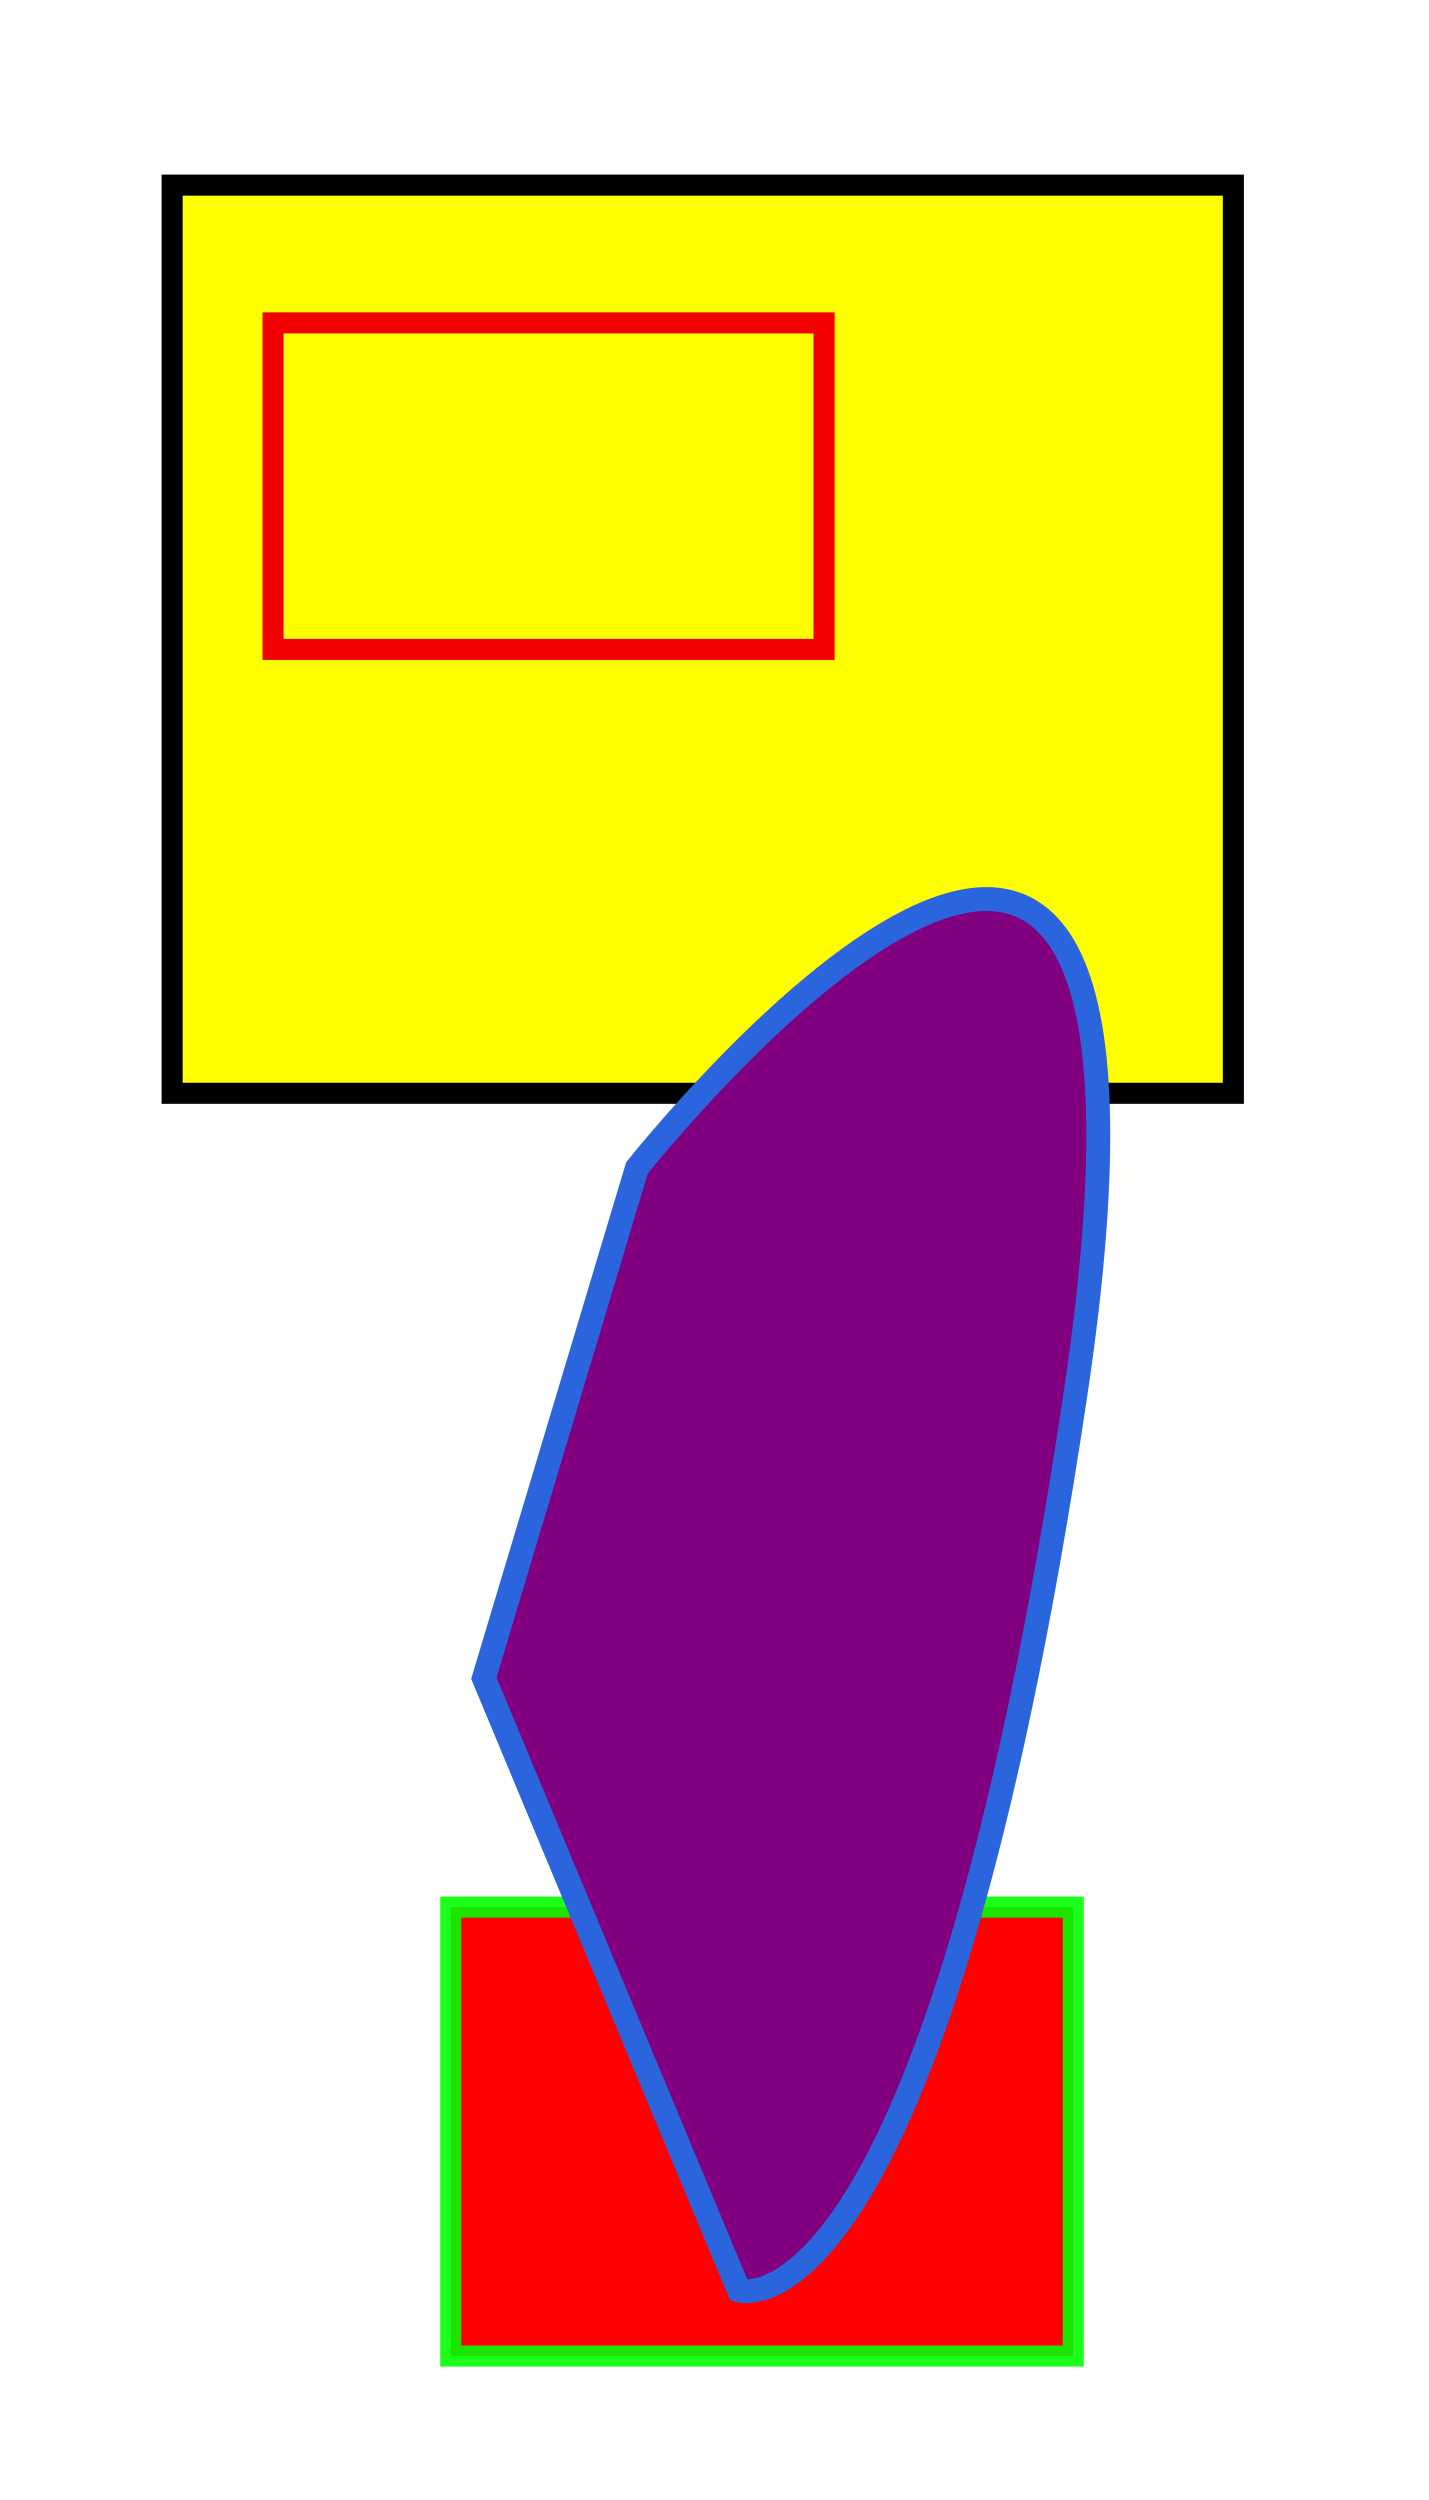
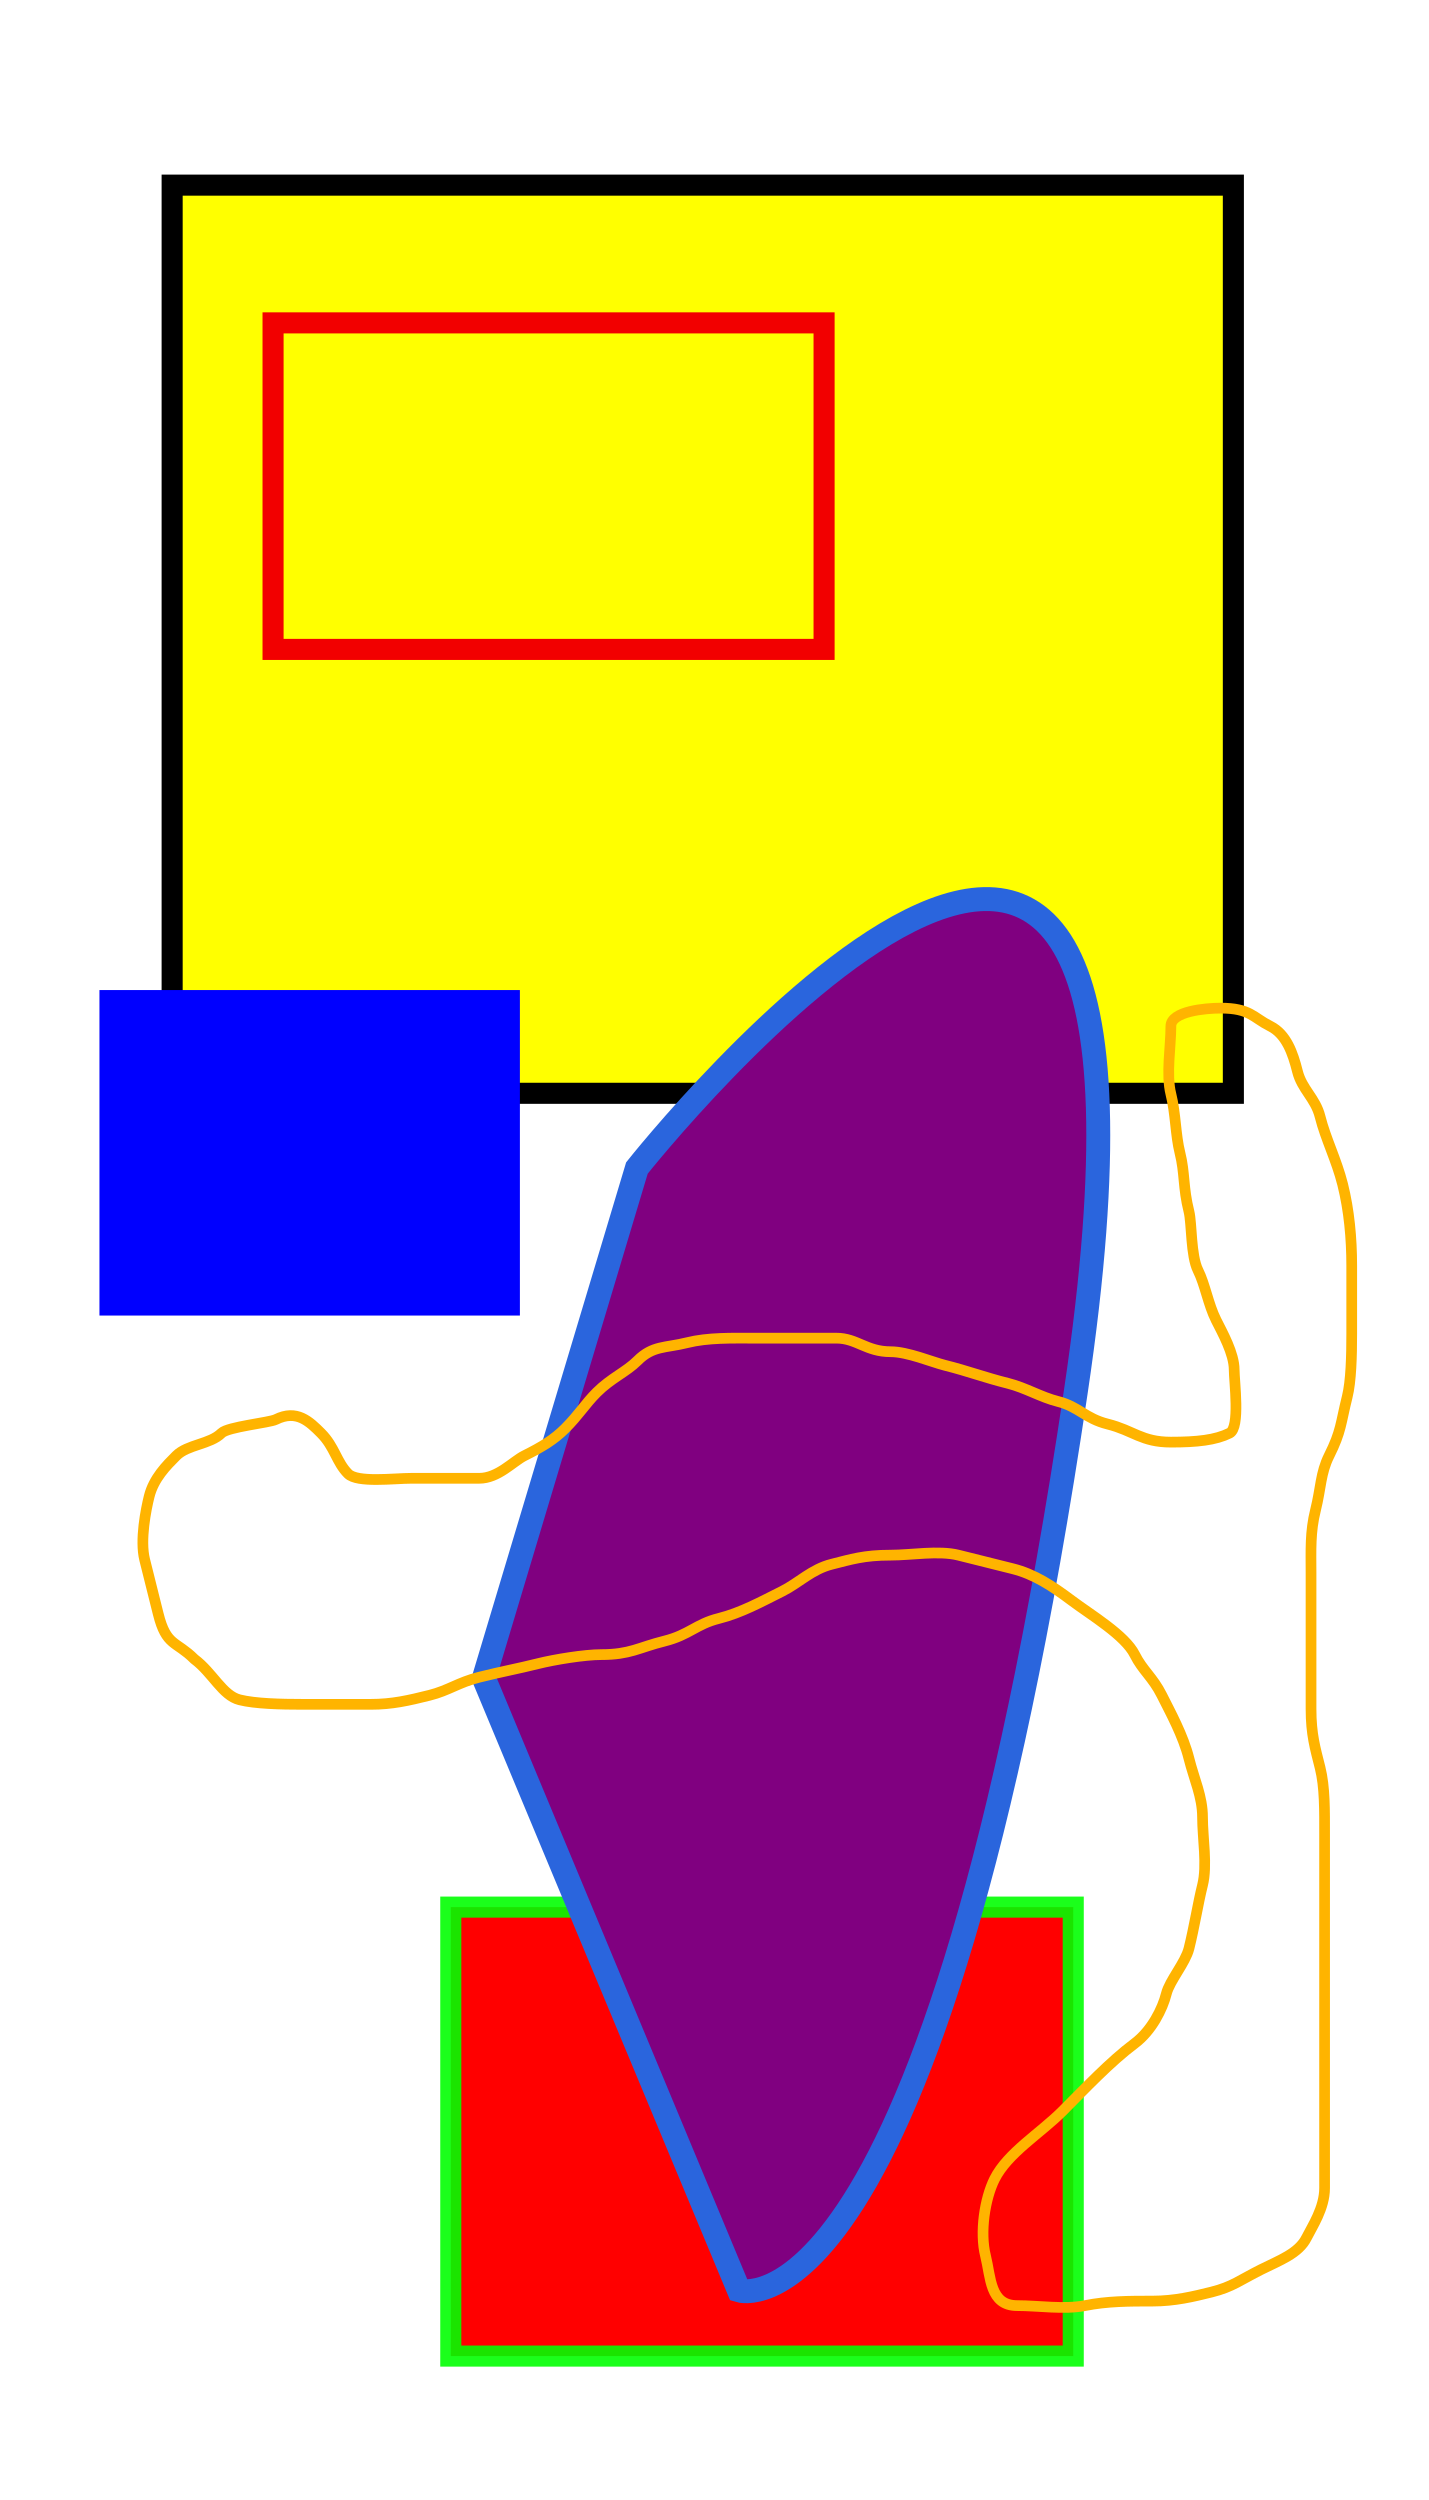
<svg xmlns="http://www.w3.org/2000/svg" width="400" height="700" id="svg2" version="1.0">
  <defs id="defs4">
    </defs>
  <g id="layer1">
    <g id="g3163" transform="translate(-63.50814,-131.1754)">
      <rect y="183.013" x="111.707" height="254.286" width="297.143" id="rect2389" style="opacity:1;fill:#ffff00;fill-opacity:1;stroke:#000000;stroke-width:5.9;stroke-miterlimit:4;stroke-dasharray:none;stroke-opacity:1" />
      <rect y="221.581" x="139.964" height="91.429" width="154.286" id="rect3161" style="opacity:1;fill:#ffff00;fill-opacity:1;stroke:#f20000;stroke-width:5.9;stroke-miterlimit:4;stroke-dasharray:none;stroke-opacity:1" />
    </g>
    <g id="g2430" transform="translate(-75.94937,74.68354)">
      <rect y="459.306" x="202.17" height="125.714" width="174.286" id="rect3167" style="opacity:1;fill:#ff0000;fill-opacity:1;stroke:#00ff00;stroke-width:5.9;stroke-miterlimit:4;stroke-dasharray:none;stroke-opacity:0.891" />
      <path id="path3169" d="M 211.429,395.219 L 254.286,252.362 C 254.286,252.362 417.143,46.648 377.143,315.219 C 337.143,583.791 282.857,566.648 282.857,566.648 L 211.429,395.219 z" style="fill:#800080;fill-rule:evenodd;stroke:#2a65dd;stroke-width:6.7;stroke-linecap:butt;stroke-linejoin:miter;stroke-miterlimit:4;stroke-dasharray:none;stroke-opacity:1" />
    </g>
+     <path style="fill:none;fill-rule:evenodd;stroke:#ffb400;stroke-width:3;stroke-linecap:butt;stroke-linejoin:miter;stroke-miterlimit:4;stroke-dasharray:none;stroke-opacity:1" d="M 54.43,464.557 C 49.272,459.399 46.581,461.008 44.304,451.899 C 42.946,446.467 41.854,442.099 40.506,436.709 C 39.141,431.249 40.873,422.586 41.772,418.987 C 43.04,413.918 46.631,410.331 49.367,407.595 C 52.532,404.43 58.861,404.43 62.025,401.266 C 63.784,399.507 75.441,398.355 77.215,397.468 C 83.096,394.528 86.663,398.055 89.873,401.266 C 93.741,405.133 94.209,409.398 97.468,412.658 C 100.066,415.256 110.34,413.924 115.19,413.924 C 121.519,413.924 127.848,413.924 134.177,413.924 C 139.456,413.924 143.604,409.211 146.835,407.595 C 151.733,405.146 155.114,403.114 158.228,400 C 162.095,396.133 163.829,393.133 167.089,389.873 C 171.085,385.877 175.376,384.118 178.481,381.013 C 182.779,376.715 186.277,377.481 192.405,375.949 C 198.205,374.499 204.848,374.684 211.392,374.684 C 218.987,374.684 226.582,374.684 234.177,374.684 C 239.9,374.684 242.549,378.481 249.367,378.481 C 254.141,378.481 260.937,381.373 264.557,382.278 C 271.088,383.911 275.565,385.663 282.278,387.342 C 287.108,388.549 291.492,391.227 296.203,392.405 C 302.04,393.864 303.864,397.168 310.127,398.734 C 317.406,400.554 319.658,403.797 327.848,403.797 C 335.111,403.797 340.338,403.249 344.304,401.266 C 347.304,399.766 345.57,386.757 345.57,383.544 C 345.57,378.972 342.254,373.115 340.506,369.62 C 338.3,365.207 337.439,359.688 335.443,355.696 C 333.402,351.613 333.727,342.503 332.911,339.241 C 331.207,332.424 331.811,328.511 330.38,322.785 C 329.131,317.791 329.206,311.762 327.848,306.329 C 326.468,300.809 327.848,293.065 327.848,287.342 C 327.848,283.14 337.54,282.278 341.772,282.278 C 350.023,282.278 350.831,284.909 355.696,287.342 C 360.145,289.566 361.999,294.831 363.291,300 C 364.556,305.061 368.325,307.477 369.62,312.658 C 371.169,318.854 374.24,324.807 375.949,331.646 C 377.754,338.863 378.481,346.691 378.481,354.43 C 378.481,360.76 378.481,367.089 378.481,373.418 C 378.481,379.639 378.309,386.764 377.215,391.139 C 375.355,398.579 375.589,400.721 372.152,407.595 C 369.725,412.448 369.889,416.646 368.354,422.785 C 366.803,428.991 367.089,434.049 367.089,440.506 C 367.089,446.835 367.089,453.165 367.089,459.494 C 367.089,465.823 367.089,472.152 367.089,478.481 C 367.089,485.692 368.261,489.501 369.62,494.937 C 370.981,500.381 370.886,506.879 370.886,513.924 C 370.886,521.519 370.886,529.114 370.886,536.709 C 370.886,543.038 370.886,549.367 370.886,555.696 C 370.886,562.025 370.886,568.354 370.886,574.684 C 370.886,581.013 370.886,587.342 370.886,593.671 C 370.886,600 370.886,606.329 370.886,612.658 C 370.886,618.285 367.397,623.433 365.823,626.582 C 363.622,630.983 358.232,632.909 353.165,635.443 C 347.157,638.447 345.123,640.302 339.24,641.772 C 334.161,643.042 328.895,644.304 322.785,644.304 C 316.065,644.304 310.002,644.329 303.797,645.57 C 298.011,646.727 290.733,645.57 284.81,645.57 C 277.123,645.57 277.453,637.66 275.949,631.646 C 274.307,625.074 275.725,615.639 278.481,610.127 C 282.123,602.843 291.271,597.336 297.468,591.139 C 303.894,584.713 310.772,577.364 317.722,572.152 C 322.465,568.594 325.514,562.502 326.582,558.228 C 327.496,554.573 331.908,549.584 332.911,545.57 C 334.395,539.636 335.467,532.815 336.709,527.848 C 338.089,522.328 336.709,514.584 336.709,508.861 C 336.709,503.017 334.375,498.262 332.911,492.405 C 331.292,485.928 327.68,479.41 325.316,474.684 C 322.785,469.62 319.941,467.731 317.722,463.291 C 315.01,457.868 305.47,452.203 300,448.101 C 294.636,444.078 289.627,440.761 283.544,439.241 C 278.029,437.862 273.333,436.688 268.354,435.443 C 262.835,434.063 255.09,435.443 249.367,435.443 C 241.854,435.443 238.284,436.632 232.911,437.975 C 227.255,439.389 223.734,443.196 218.987,445.57 C 213.319,448.404 207.474,451.613 201.266,453.165 C 194.87,454.764 192.99,457.765 186.076,459.494 C 178.768,461.321 176.427,463.291 168.354,463.291 C 163.69,463.291 155.271,464.663 150.633,465.823 C 144.767,467.289 140.653,468.001 134.177,469.62 C 128.364,471.073 125.6,473.347 120.253,474.684 C 114.385,476.15 109.785,477.215 103.797,477.215 C 97.468,477.215 91.139,477.215 84.81,477.215 C 78.589,477.215 71.464,477.043 67.089,475.949 C 62.288,474.749 59.572,468.413 54.43,464.557 z" id="path3164" />
+     <rect style="opacity:1;fill:#0000ff;fill-opacity:1;stroke:none;stroke-width:3;stroke-miterlimit:4;stroke-dasharray:none;stroke-opacity:1" id="rect3166" width="117.722" height="91.139" x="27.848" y="277.215" />
  </g>
</svg>
